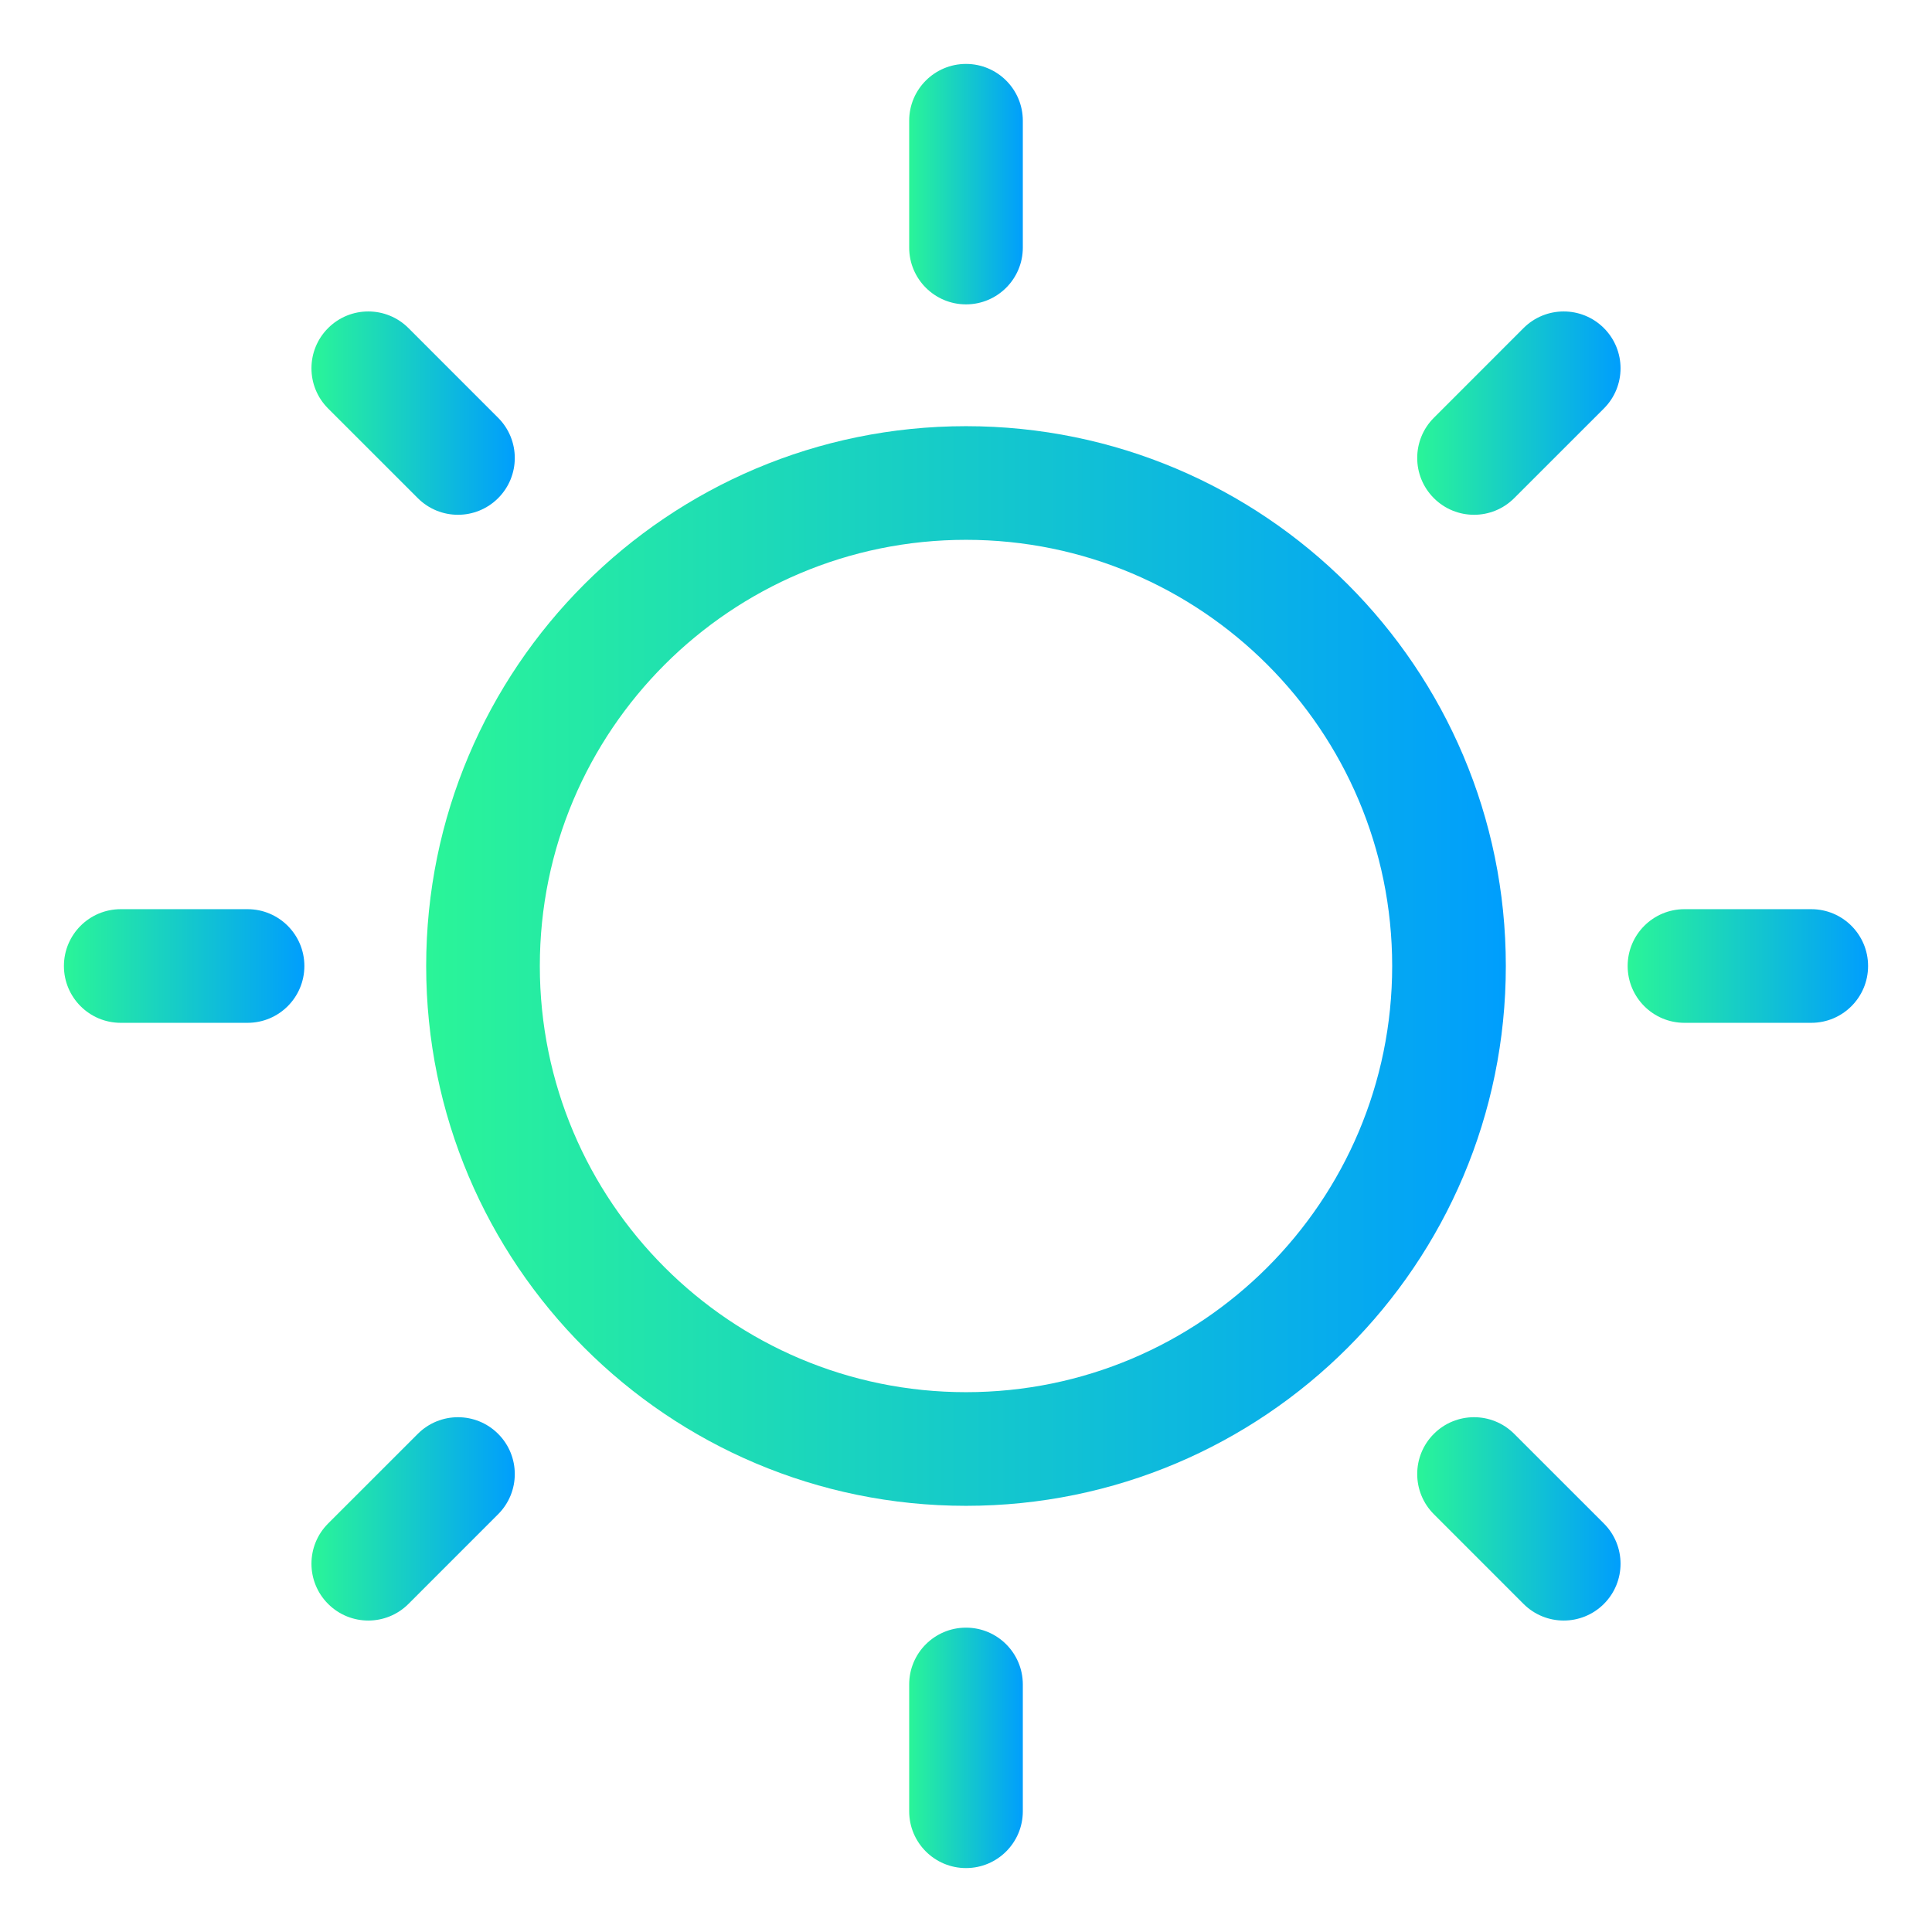
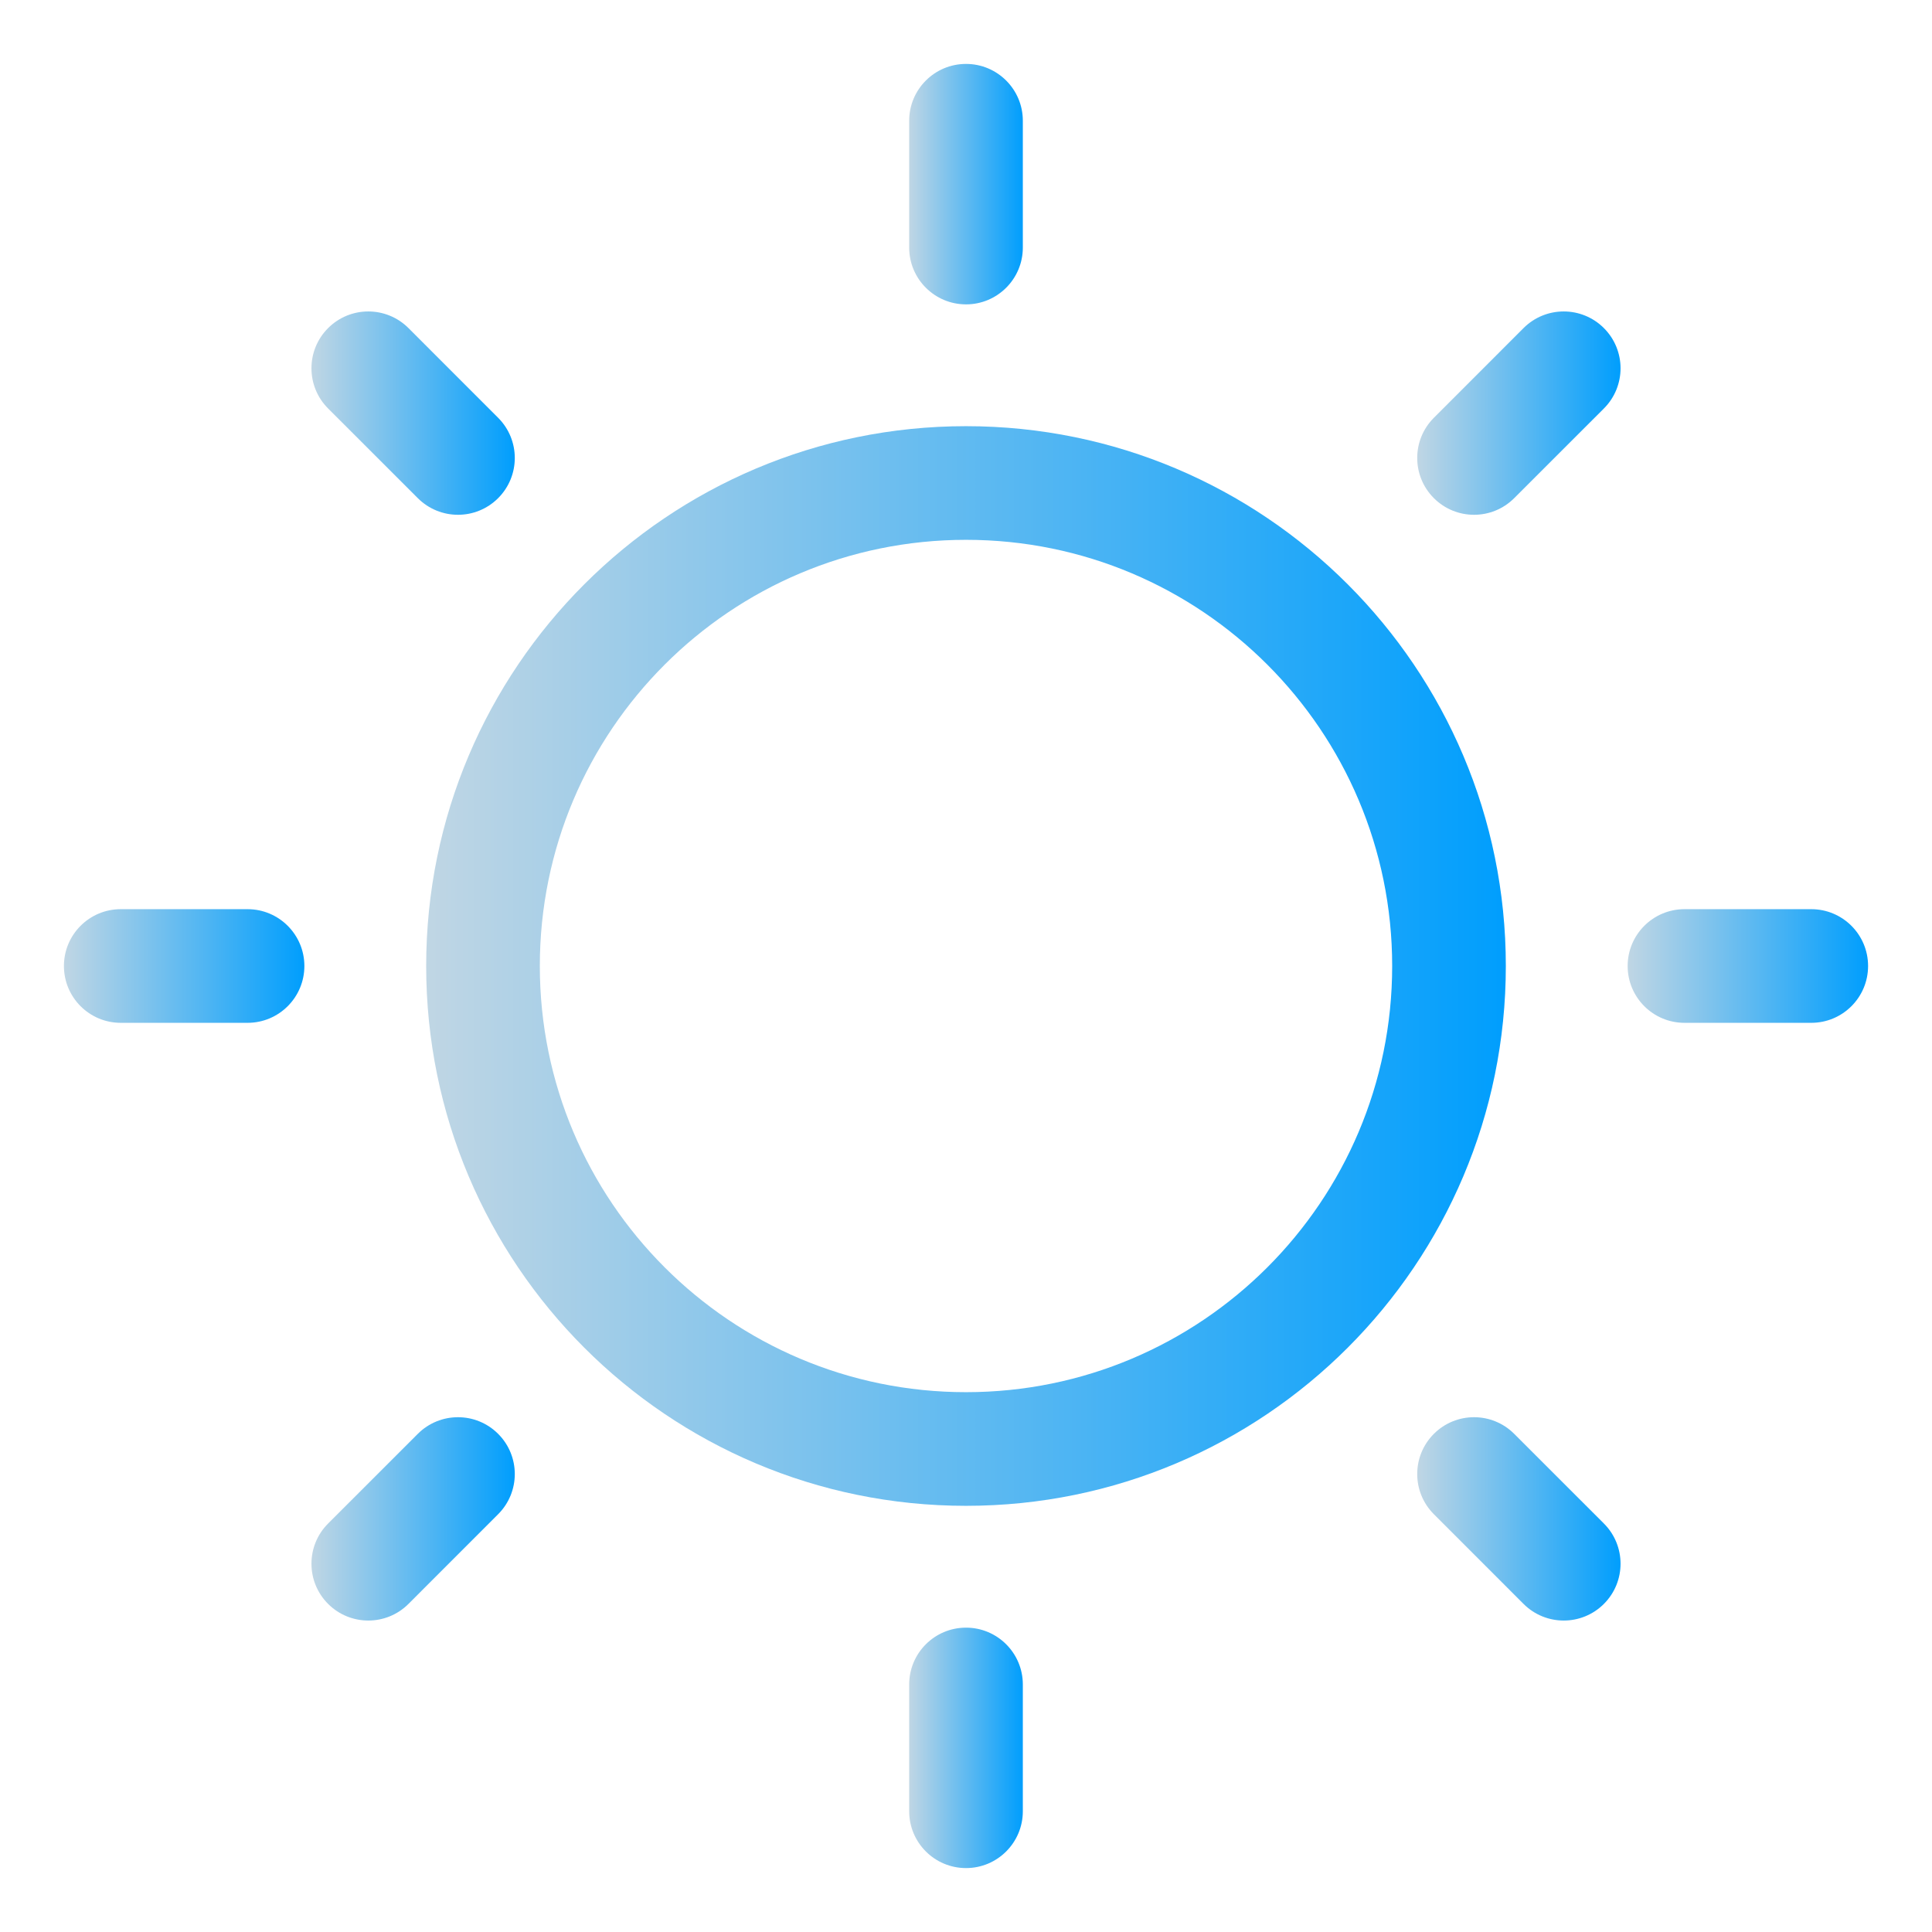
<svg xmlns="http://www.w3.org/2000/svg" width="68" height="68" viewBox="0 0 68 68" fill="none">
  <path fill-rule="evenodd" clip-rule="evenodd" d="M34 2.25C35.105 2.25 36 3.145 36 4.25V8.713C36 9.817 35.105 10.713 34 10.713C32.895 10.713 32 9.817 32 8.713V4.25C32 3.145 32.895 2.25 34 2.25Z" fill="url(#paint0_linear_23_102)" />
  <path fill-rule="evenodd" clip-rule="evenodd" d="M55.038 12.963L51.881 16.119L55.036 12.964L55.038 12.963Z" fill="url(#paint1_linear_23_102)" />
  <path fill-rule="evenodd" clip-rule="evenodd" d="M56.452 11.548C57.233 12.329 57.233 13.596 56.452 14.377L53.295 17.533C52.514 18.314 51.248 18.314 50.467 17.533C49.686 16.752 49.686 15.486 50.467 14.705L53.623 11.548C54.404 10.767 55.671 10.767 56.452 11.548Z" fill="url(#paint2_linear_23_102)" />
  <path fill-rule="evenodd" clip-rule="evenodd" d="M57.288 34C57.288 32.895 58.183 32 59.288 32H63.75C64.855 32 65.75 32.895 65.75 34C65.75 35.105 64.855 36 63.75 36H59.288C58.183 36 57.288 35.105 57.288 34Z" fill="url(#paint3_linear_23_102)" />
  <path fill-rule="evenodd" clip-rule="evenodd" d="M55.038 55.038L51.881 51.881L55.036 55.036L55.038 55.038Z" fill="url(#paint4_linear_23_102)" />
  <path fill-rule="evenodd" clip-rule="evenodd" d="M50.467 50.467C51.248 49.686 52.514 49.686 53.295 50.467L56.452 53.623C57.233 54.404 57.233 55.671 56.452 56.452C55.671 57.233 54.404 57.233 53.623 56.452L50.467 53.295C49.686 52.514 49.686 51.248 50.467 50.467Z" fill="url(#paint5_linear_23_102)" />
  <path fill-rule="evenodd" clip-rule="evenodd" d="M34 57.288C35.105 57.288 36 58.183 36 59.288V63.75C36 64.855 35.105 65.75 34 65.75C32.895 65.75 32 64.855 32 63.75V59.288C32 58.183 32.895 57.288 34 57.288Z" fill="url(#paint6_linear_23_102)" />
  <path fill-rule="evenodd" clip-rule="evenodd" d="M12.963 55.038L16.119 51.881L12.964 55.036L12.963 55.038Z" fill="url(#paint7_linear_23_102)" />
  <path fill-rule="evenodd" clip-rule="evenodd" d="M17.533 50.467C18.314 51.248 18.314 52.514 17.533 53.295L14.377 56.452C13.596 57.233 12.329 57.233 11.548 56.452C10.767 55.671 10.767 54.404 11.548 53.623L14.705 50.467C15.486 49.686 16.752 49.686 17.533 50.467Z" fill="url(#paint8_linear_23_102)" />
  <path fill-rule="evenodd" clip-rule="evenodd" d="M2.25 34C2.25 32.895 3.145 32 4.25 32H8.713C9.817 32 10.713 32.895 10.713 34C10.713 35.105 9.817 36 8.713 36H4.25C3.145 36 2.25 35.105 2.25 34Z" fill="url(#paint9_linear_23_102)" />
  <path fill-rule="evenodd" clip-rule="evenodd" d="M12.963 12.963L16.119 16.119L12.964 12.964L12.963 12.963Z" fill="url(#paint10_linear_23_102)" />
  <path fill-rule="evenodd" clip-rule="evenodd" d="M11.548 11.548C12.329 10.767 13.596 10.767 14.377 11.548L17.533 14.705C18.314 15.486 18.314 16.752 17.533 17.533C16.752 18.314 15.486 18.314 14.705 17.533L11.548 14.377C10.767 13.596 10.767 12.329 11.548 11.548Z" fill="url(#paint11_linear_23_102)" />
  <path fill-rule="evenodd" clip-rule="evenodd" d="M15 34C15 23.507 23.507 15 34 15C44.493 15 53 23.507 53 34C53 44.493 44.493 53 34 53C23.507 53 15 44.493 15 34ZM34 19C25.716 19 19 25.716 19 34C19 42.284 25.716 49 34 49C42.284 49 49 42.284 49 34C49 25.716 42.284 19 34 19Z" fill="url(#paint12_linear_23_102)" />
  <defs>
    <linearGradient id="paint0_linear_23_102" x1="32" y1="6.481" x2="36" y2="6.481" gradientUnits="userSpaceOnUse">
-       <stop stop-color="#2AF598" />
+       <stop stop-color="#C0D6E4" />
      <stop offset="1" stop-color="#009EFD" />
    </linearGradient>
    <linearGradient id="paint1_linear_23_102" x1="51.881" y1="14.541" x2="55.038" y2="14.541" gradientUnits="userSpaceOnUse">
-       <stop stop-color="#2AF598" />
+       <stop stop-color="#C0D6E4" />
      <stop offset="1" stop-color="#009EFD" />
    </linearGradient>
    <linearGradient id="paint2_linear_23_102" x1="49.881" y1="14.541" x2="57.038" y2="14.541" gradientUnits="userSpaceOnUse">
-       <stop stop-color="#2AF598" />
+       <stop stop-color="#C0D6E4" />
      <stop offset="1" stop-color="#009EFD" />
    </linearGradient>
    <linearGradient id="paint3_linear_23_102" x1="57.288" y1="34" x2="65.75" y2="34" gradientUnits="userSpaceOnUse">
-       <stop stop-color="#2AF598" />
+       <stop stop-color="#C0D6E4" />
      <stop offset="1" stop-color="#009EFD" />
    </linearGradient>
    <linearGradient id="paint4_linear_23_102" x1="51.881" y1="53.459" x2="55.038" y2="53.459" gradientUnits="userSpaceOnUse">
-       <stop stop-color="#2AF598" />
+       <stop stop-color="#C0D6E4" />
      <stop offset="1" stop-color="#009EFD" />
    </linearGradient>
    <linearGradient id="paint5_linear_23_102" x1="49.881" y1="53.459" x2="57.038" y2="53.459" gradientUnits="userSpaceOnUse">
-       <stop stop-color="#2AF598" />
+       <stop stop-color="#C0D6E4" />
      <stop offset="1" stop-color="#009EFD" />
    </linearGradient>
    <linearGradient id="paint6_linear_23_102" x1="32" y1="61.519" x2="36" y2="61.519" gradientUnits="userSpaceOnUse">
-       <stop stop-color="#2AF598" />
+       <stop stop-color="#C0D6E4" />
      <stop offset="1" stop-color="#009EFD" />
    </linearGradient>
    <linearGradient id="paint7_linear_23_102" x1="12.963" y1="53.459" x2="16.119" y2="53.459" gradientUnits="userSpaceOnUse">
-       <stop stop-color="#2AF598" />
+       <stop stop-color="#C0D6E4" />
      <stop offset="1" stop-color="#009EFD" />
    </linearGradient>
    <linearGradient id="paint8_linear_23_102" x1="10.963" y1="53.459" x2="18.119" y2="53.459" gradientUnits="userSpaceOnUse">
-       <stop stop-color="#2AF598" />
+       <stop stop-color="#C0D6E4" />
      <stop offset="1" stop-color="#009EFD" />
    </linearGradient>
    <linearGradient id="paint9_linear_23_102" x1="2.25" y1="34" x2="10.713" y2="34" gradientUnits="userSpaceOnUse">
-       <stop stop-color="#2AF598" />
+       <stop stop-color="#C0D6E4" />
      <stop offset="1" stop-color="#009EFD" />
    </linearGradient>
    <linearGradient id="paint10_linear_23_102" x1="12.963" y1="14.541" x2="16.119" y2="14.541" gradientUnits="userSpaceOnUse">
-       <stop stop-color="#2AF598" />
+       <stop stop-color="#C0D6E4" />
      <stop offset="1" stop-color="#009EFD" />
    </linearGradient>
    <linearGradient id="paint11_linear_23_102" x1="10.963" y1="14.541" x2="18.119" y2="14.541" gradientUnits="userSpaceOnUse">
-       <stop stop-color="#2AF598" />
+       <stop stop-color="#C0D6E4" />
      <stop offset="1" stop-color="#009EFD" />
    </linearGradient>
    <linearGradient id="paint12_linear_23_102" x1="15" y1="34" x2="53" y2="34" gradientUnits="userSpaceOnUse">
-       <stop stop-color="#2AF598" />
+       <stop stop-color="#C0D6E4" />
      <stop offset="1" stop-color="#009EFD" />
    </linearGradient>
  </defs>
</svg>
